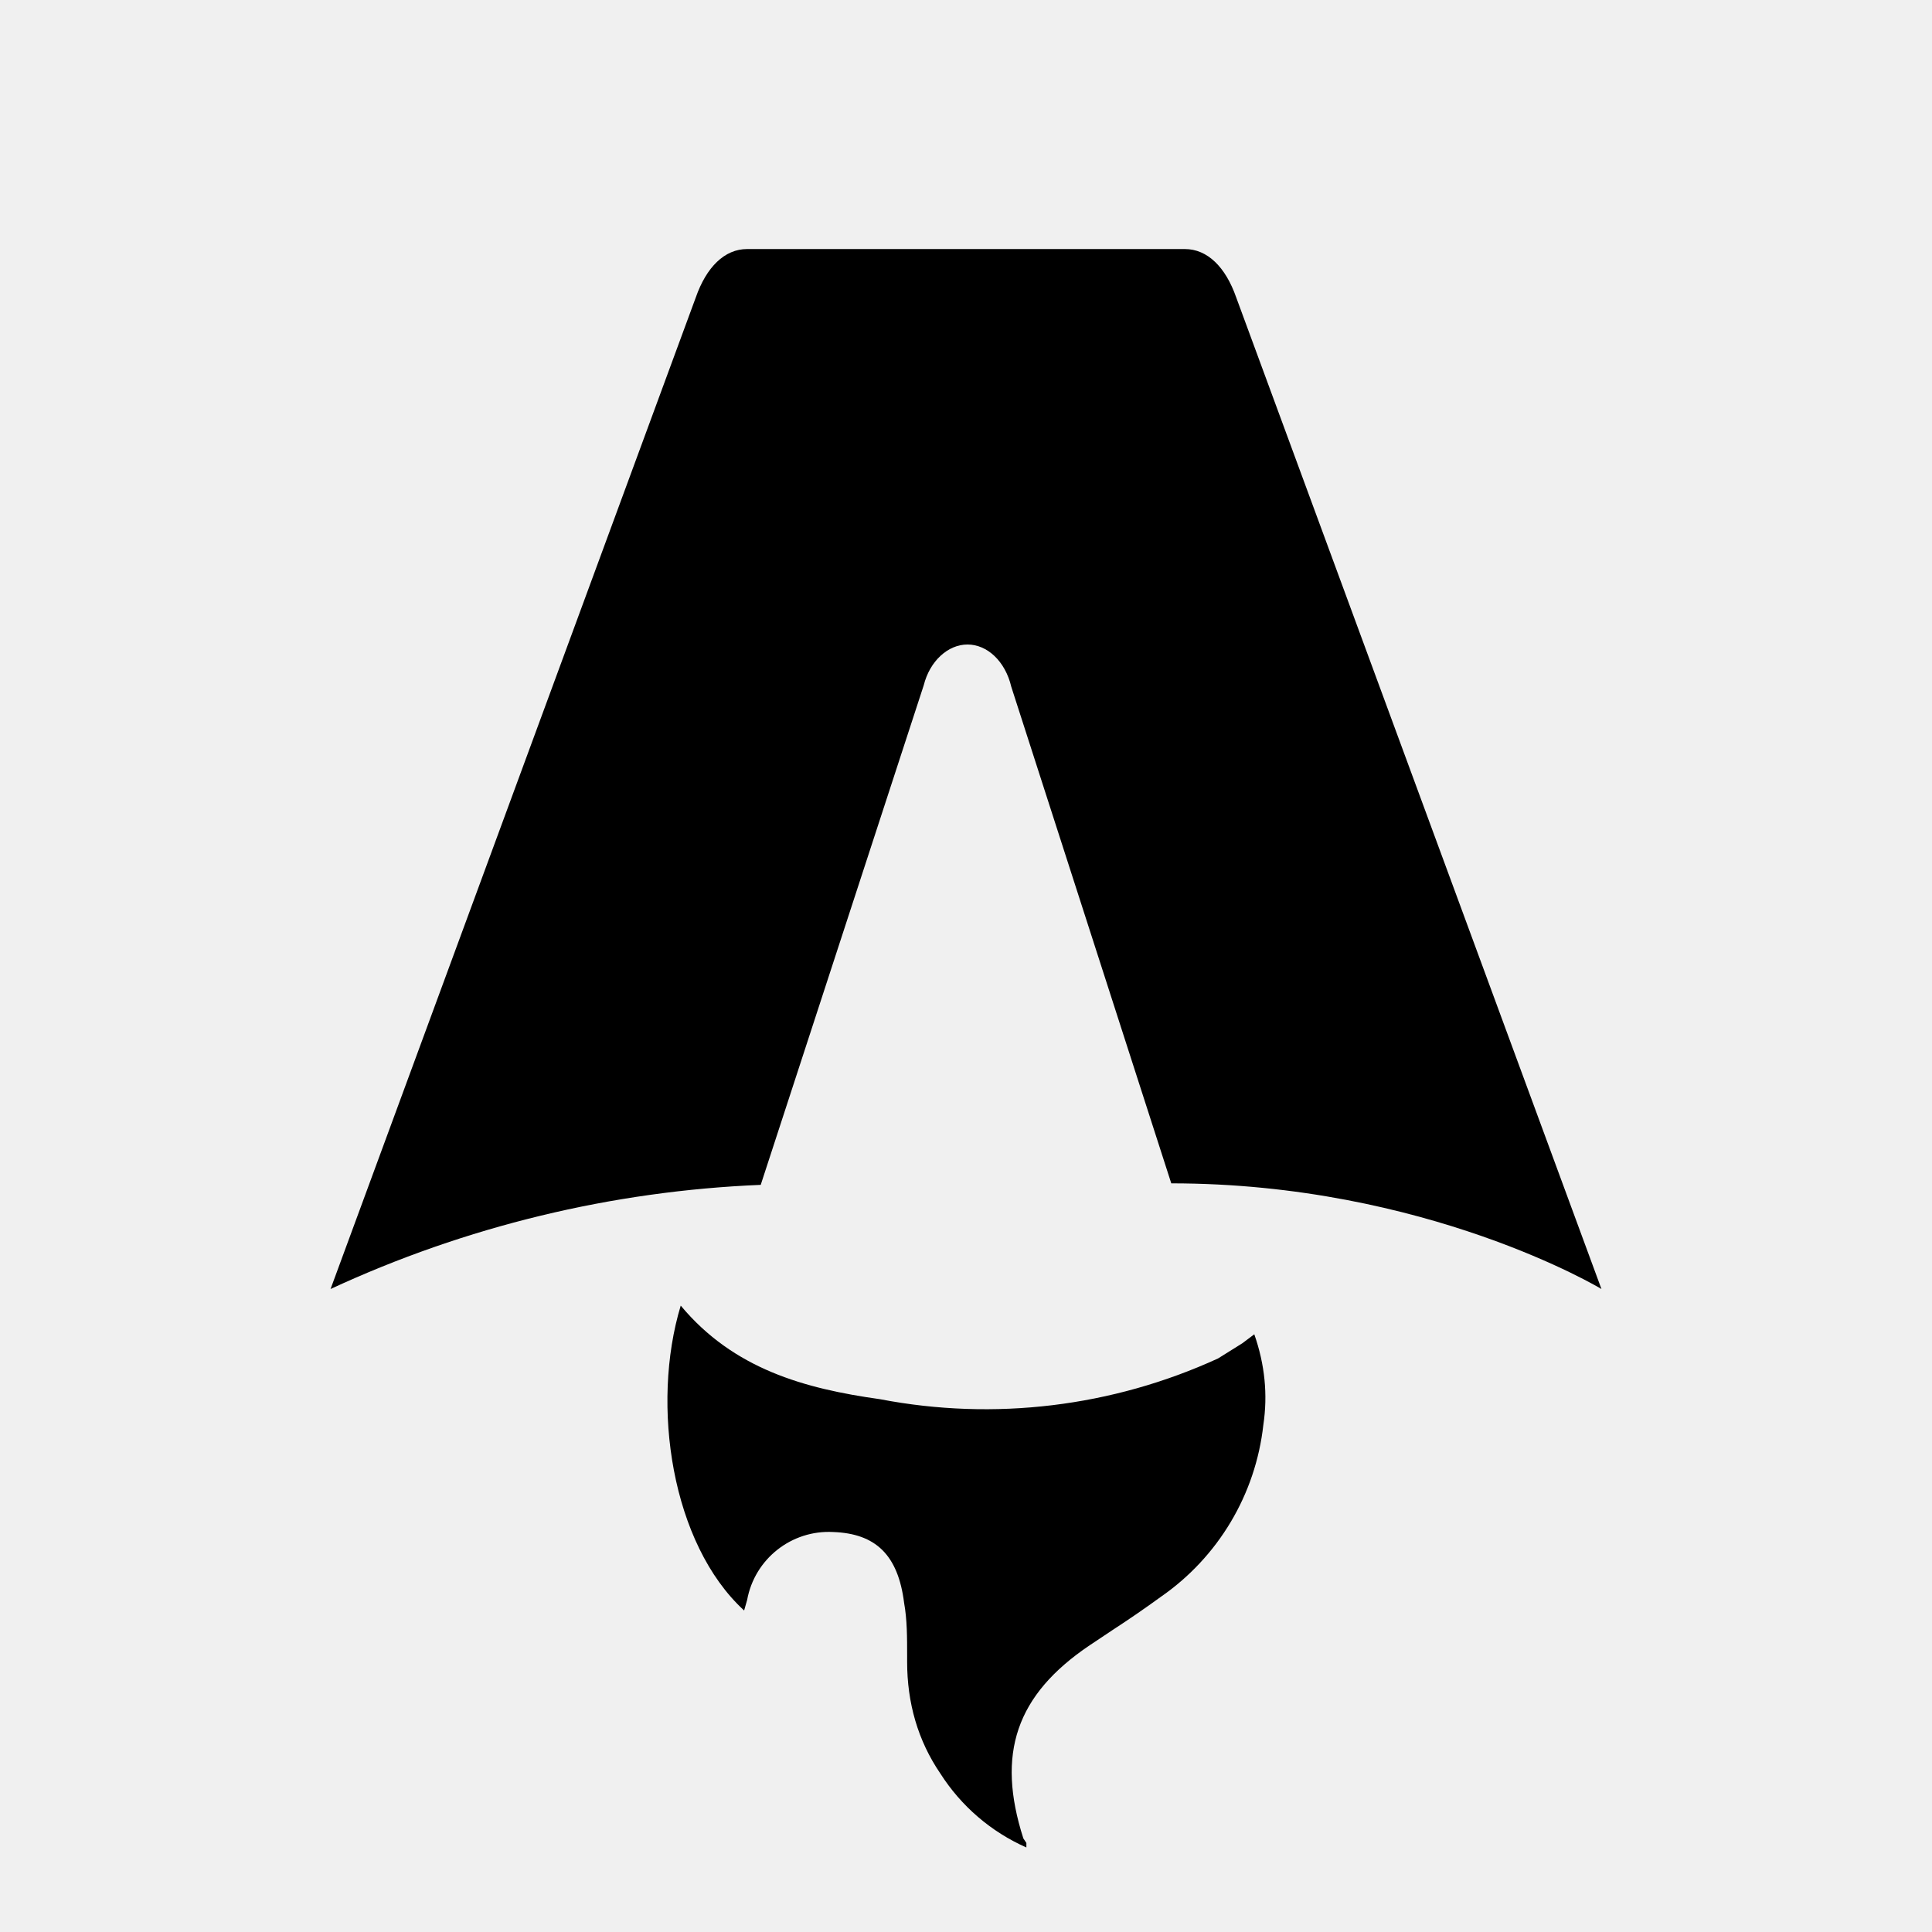
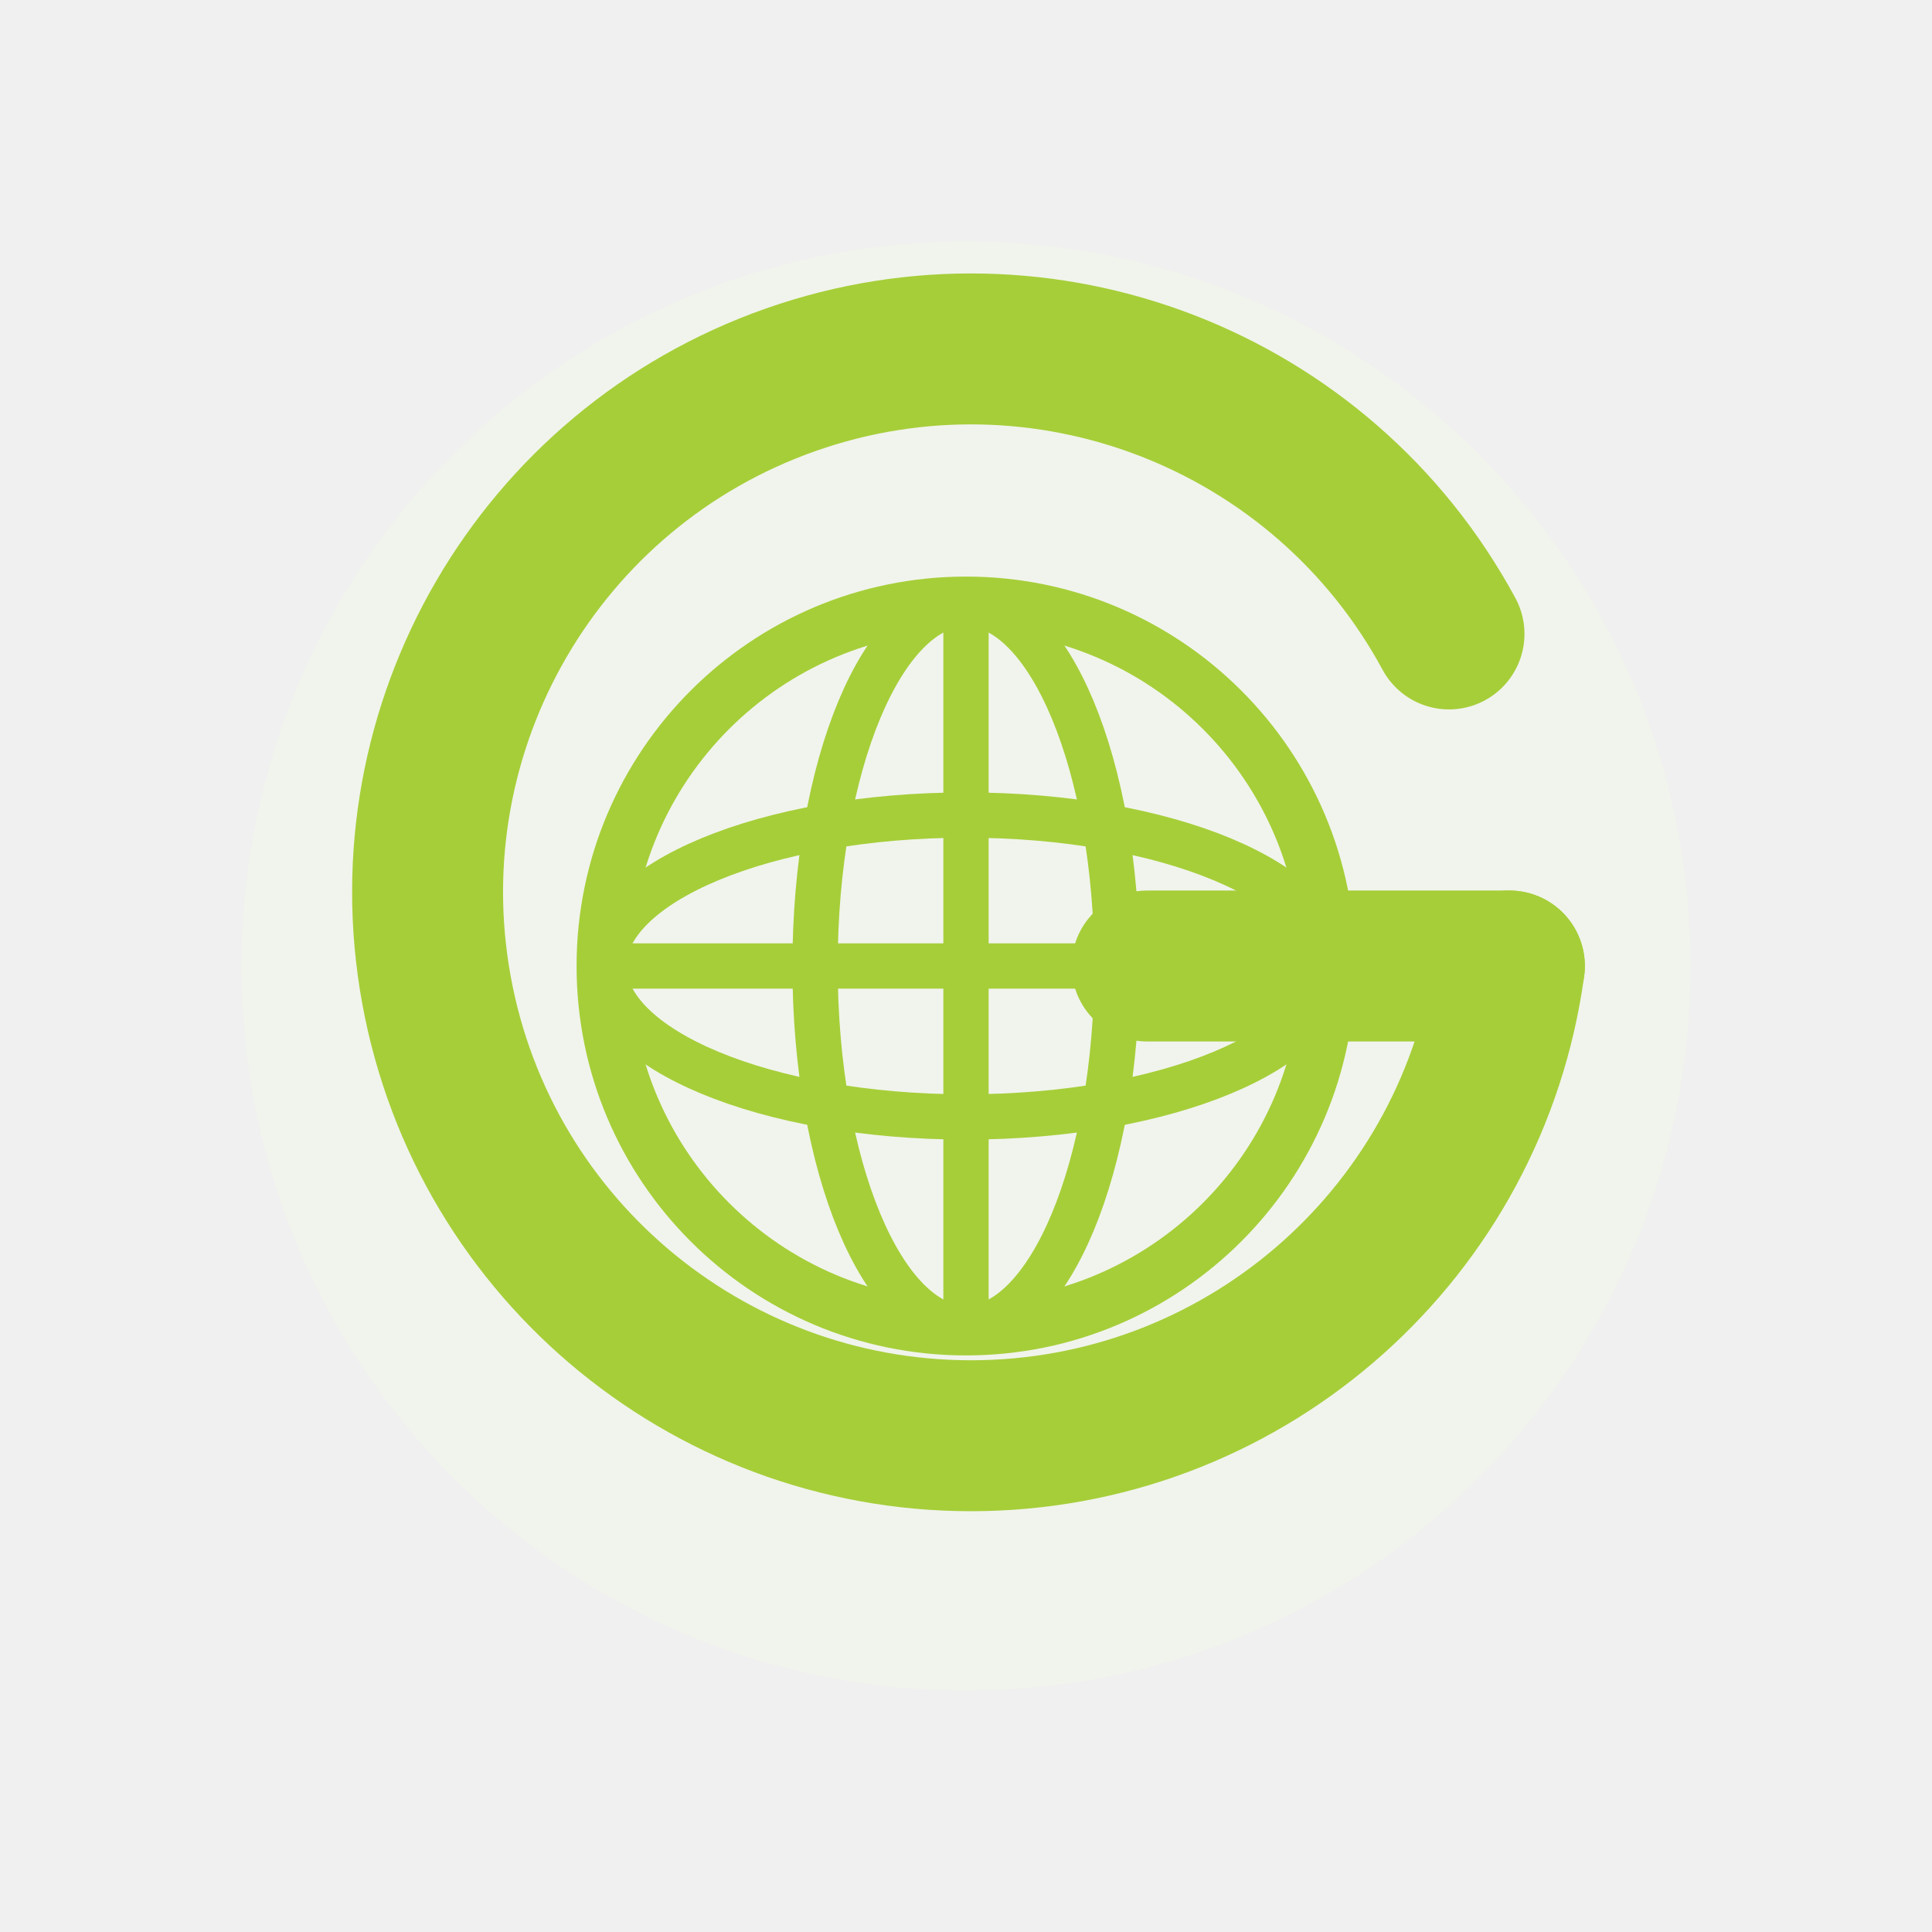
- <svg xmlns="http://www.w3.org/2000/svg" fill="none" viewBox="0 0 128 128">
-   <path d="M50.4 78.5a75.1 75.1 0 0 0-28.5 6.9l24.2-65.7c.7-2 1.9-3.2 3.4-3.2h29c1.5 0 2.7 1.2 3.4 3.2l24.2 65.7s-11.6-7-28.5-7L67 45.5c-.4-1.7-1.6-2.8-2.9-2.8-1.3 0-2.5 1.1-2.9 2.7L50.4 78.5Zm-1.1 28.2Zm-4.2-20.2c-2 6.6-.6 15.8 4.2 20.2a17.5 17.5 0 0 1 .2-.7 5.5 5.5 0 0 1 5.7-4.5c2.8.1 4.3 1.5 4.7 4.7.2 1.1.2 2.3.2 3.5v.4c0 2.7.7 5.2 2.2 7.4a13 13 0 0 0 5.7 4.9v-.3l-.2-.3c-1.8-5.6-.5-9.5 4.4-12.8l1.5-1a73 73 0 0 0 3.2-2.2 16 16 0 0 0 6.8-11.4c.3-2 .1-4-.6-6l-.8.6-1.6 1a37 37 0 0 1-22.4 2.7c-5-.7-9.7-2-13.2-6.2Z" />
-   <style>
-         path { fill: #000; }
-         @media (prefers-color-scheme: dark) {
-             path { fill: #FFF; }
-         }
-     </style>
+ <svg xmlns="http://www.w3.org/2000/svg" viewBox="0 0 64 64" fill="none">
+   <circle cx="32" cy="32" r="24" fill="#F1F4EC" />
+   <path d="M50 32 A18 18 0 1 1 48 21" stroke="#A6CE39" stroke-width="5" stroke-linecap="round" fill="none" />
+   <path d="M50 32 L38 32" stroke="#A6CE39" stroke-width="5" stroke-linecap="round" />
+   <ellipse cx="32" cy="32" rx="12" ry="12" stroke="#A6CE39" stroke-width="1.8" fill="none" />
+   <ellipse cx="32" cy="32" rx="12" ry="5" stroke="#A6CE39" stroke-width="1.5" fill="none" />
+   <ellipse cx="32" cy="32" rx="5" ry="12" stroke="#A6CE39" stroke-width="1.5" fill="none" />
+   <line x1="20" y1="32" x2="44" y2="32" stroke="#A6CE39" stroke-width="1.5" />
+   <line x1="32" y1="20" x2="32" y2="44" stroke="#A6CE39" stroke-width="1.5" />
</svg>
